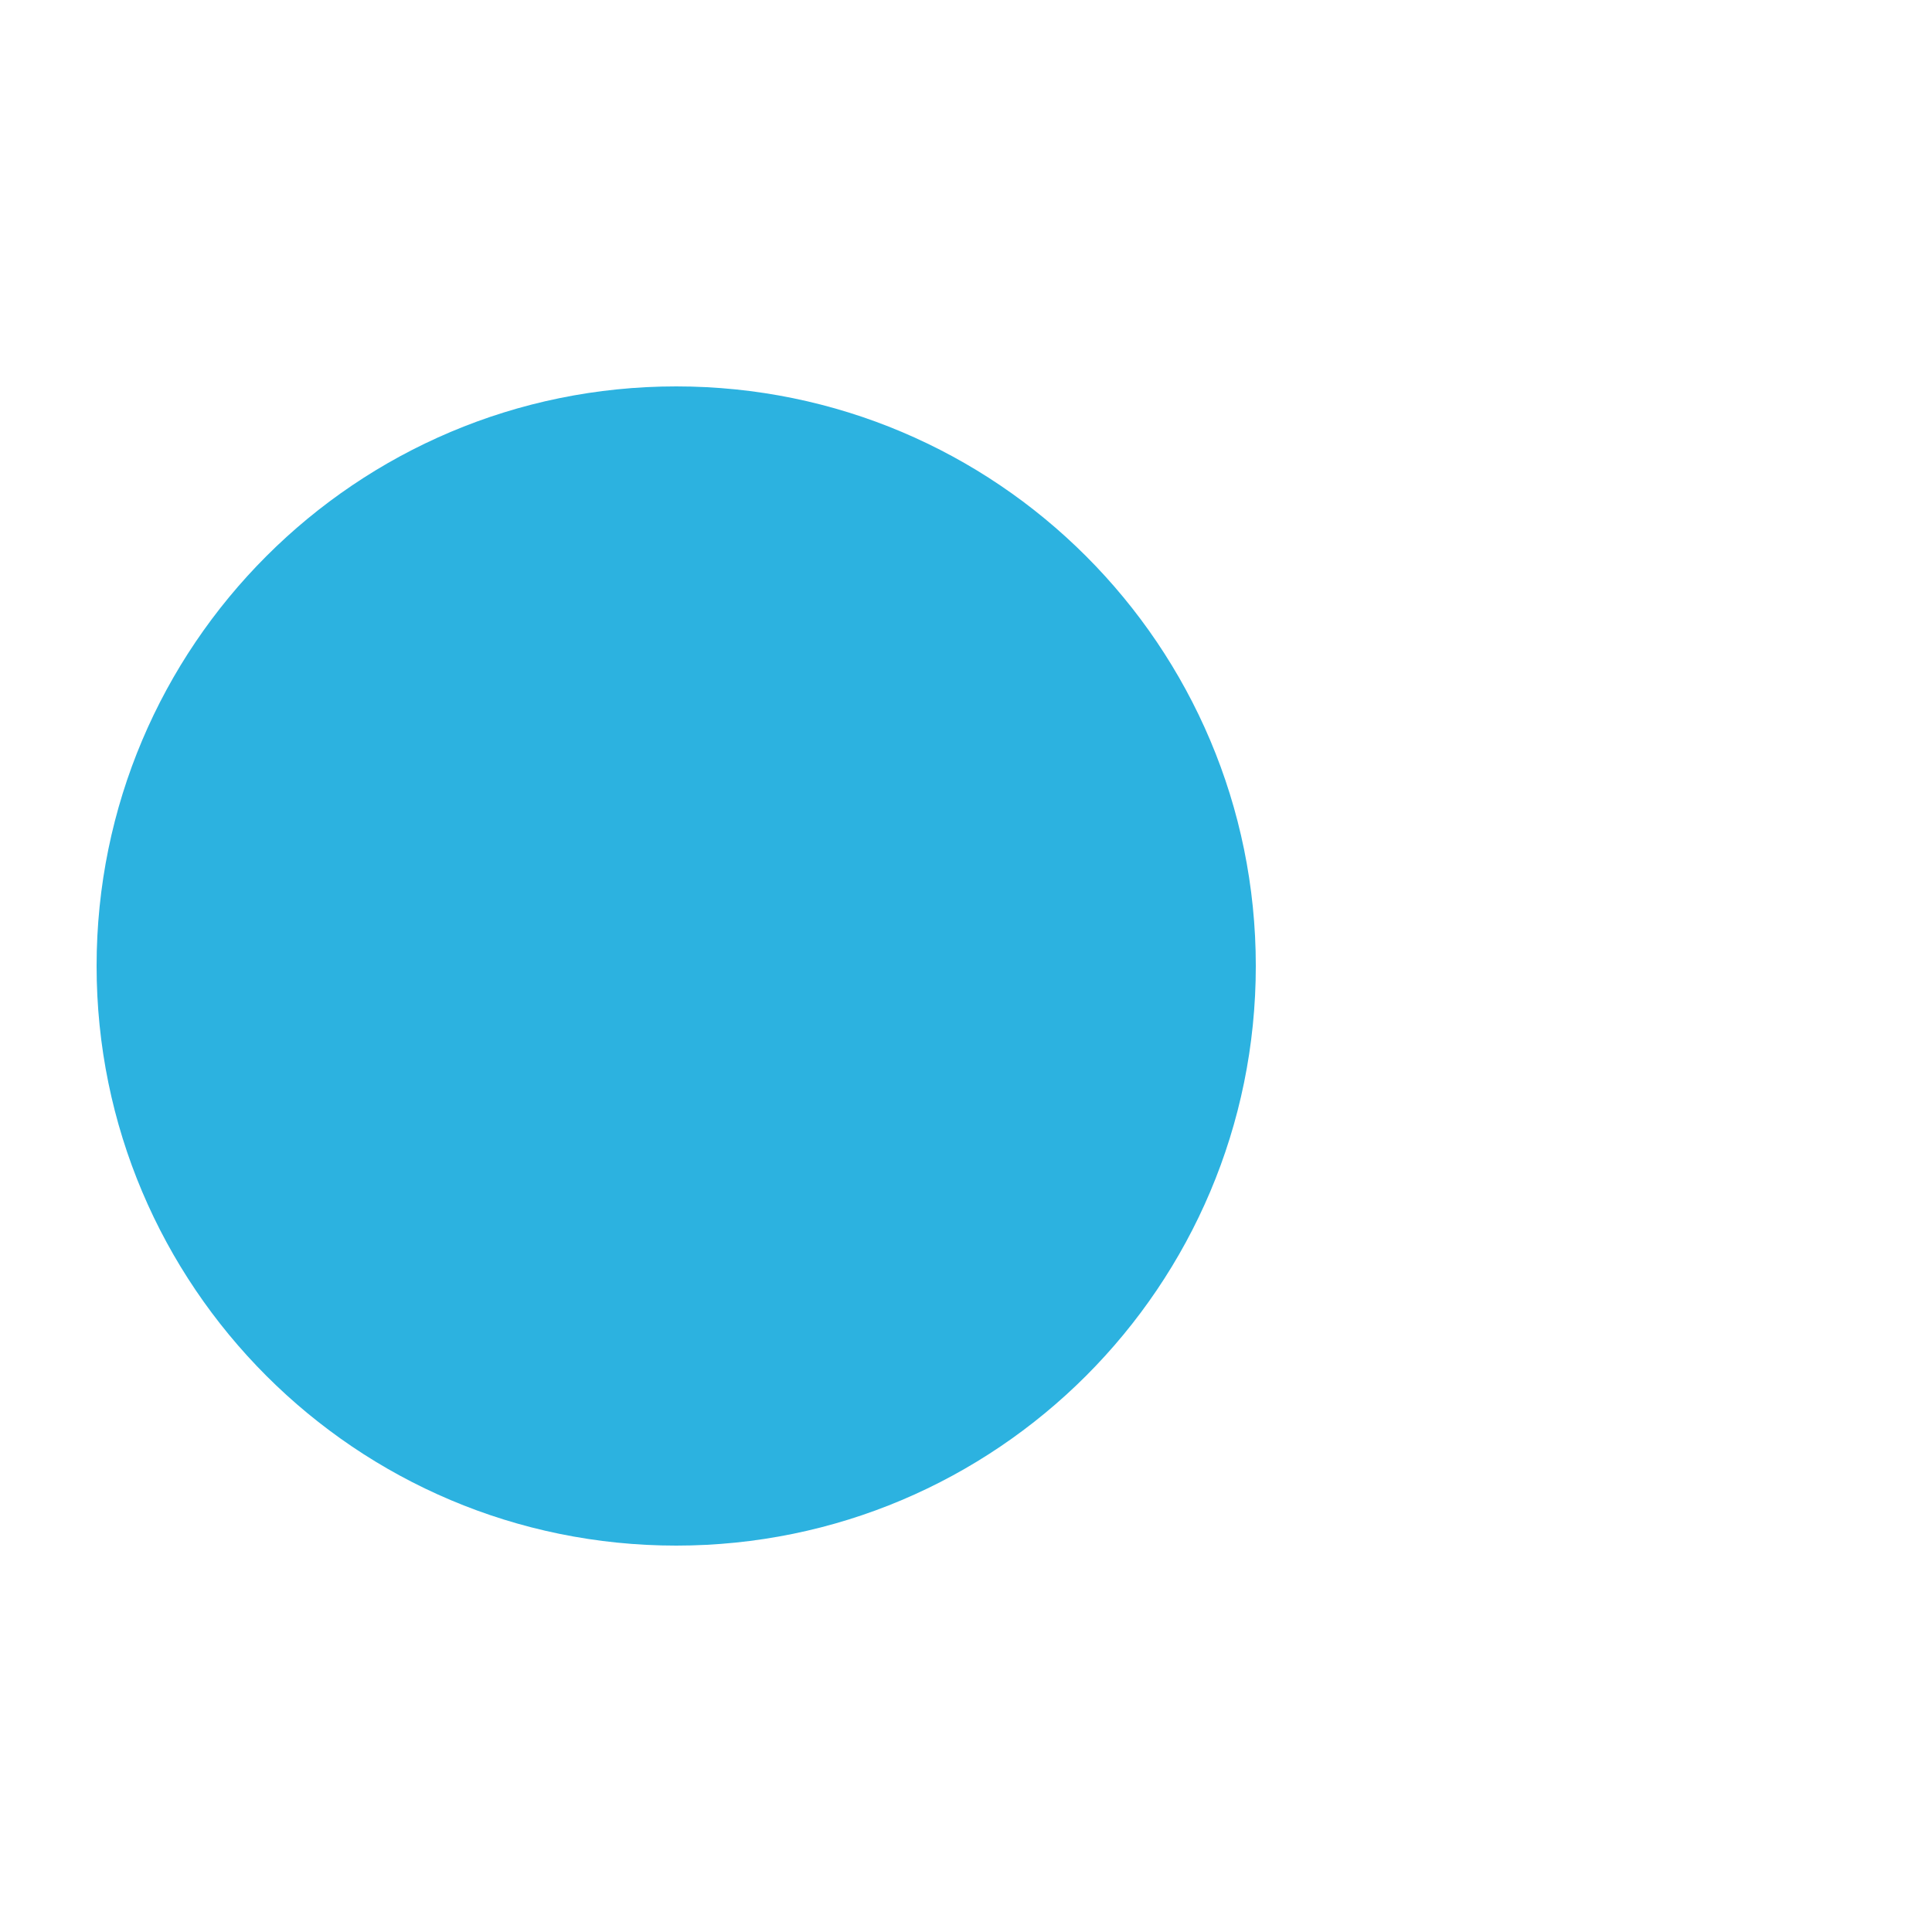
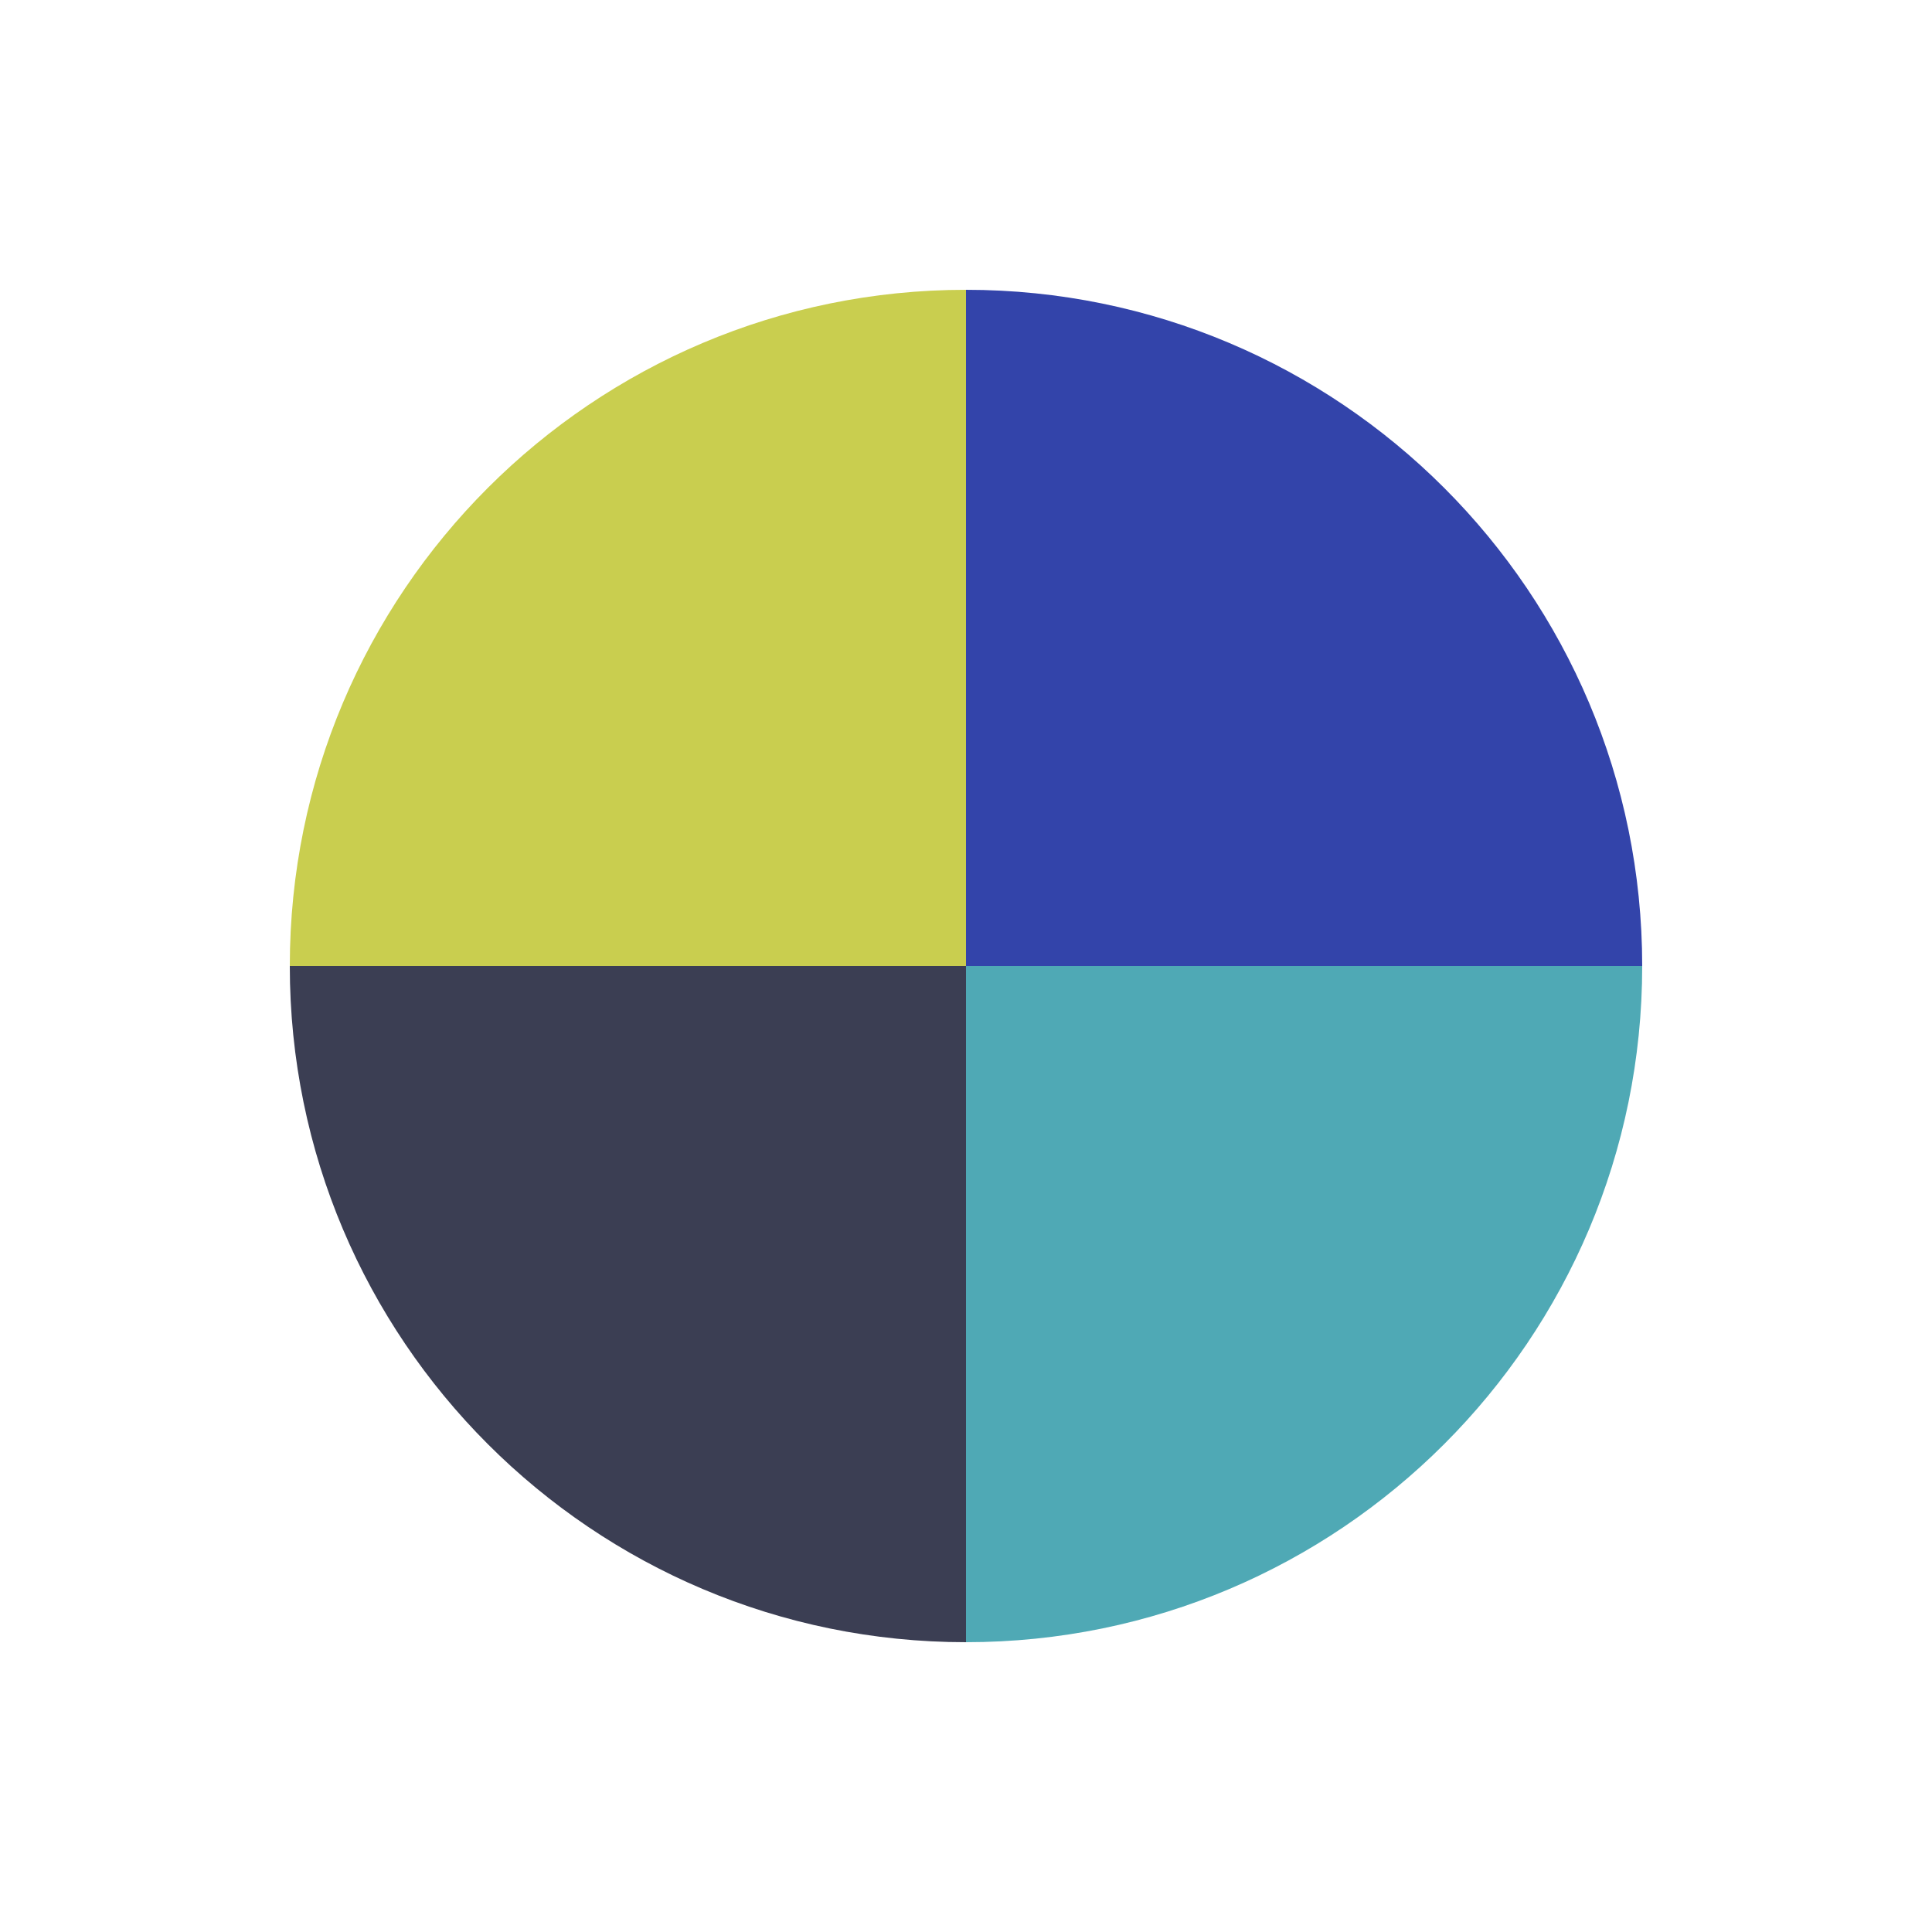
- <svg xmlns="http://www.w3.org/2000/svg" width="200px" height="200px" viewBox="0 0 100 100" preserveAspectRatio="xMidYMid" class="lds-pacman" style="background-image: none; background-position: initial initial; background-repeat: initial initial;">
-   <g ng-attr-style="display:{{config.showBean}}" style="display:block">
-     <circle cx="60" cy="50" r="4" ng-attr-fill="{{config.c2}}" fill="#edef3a">
-       <animate attributeName="cx" calcMode="linear" values="95;35" keyTimes="0;1" dur="1.2" begin="-0.804s" repeatCount="indefinite" />
-       <animate attributeName="fill-opacity" calcMode="linear" values="0;1;1" keyTimes="0;0.2;1" dur="1.2" begin="-0.804s" repeatCount="indefinite" />
-     </circle>
-     <circle cx="60" cy="50" r="4" ng-attr-fill="{{config.c2}}" fill="#edef3a">
-       <animate attributeName="cx" calcMode="linear" values="95;35" keyTimes="0;1" dur="1.2" begin="-0.396s" repeatCount="indefinite" />
-       <animate attributeName="fill-opacity" calcMode="linear" values="0;1;1" keyTimes="0;0.2;1" dur="1.2" begin="-0.396s" repeatCount="indefinite" />
-     </circle>
-     <circle cx="60" cy="50" r="4" ng-attr-fill="{{config.c2}}" fill="#edef3a">
-       <animate attributeName="cx" calcMode="linear" values="95;35" keyTimes="0;1" dur="1.2" begin="0s" repeatCount="indefinite" />
-       <animate attributeName="fill-opacity" calcMode="linear" values="0;1;1" keyTimes="0;0.2;1" dur="1.2" begin="0s" repeatCount="indefinite" />
-     </circle>
-   </g>
-   <g ng-attr-transform="translate({{config.showBeanOffset}} 0)" transform="translate(-15 0)">
-     <path d="M50 50L20 50A30 30 0 0 0 80 50Z" ng-attr-fill="{{config.c1}}" fill="#2cb2e0">
-       <animateTransform attributeName="transform" type="rotate" calcMode="linear" values="0 50 50;45 50 50;0 50 50" keyTimes="0;0.5;1" dur="1.2s" begin="0s" repeatCount="indefinite" />
-     </path>
-     <path d="M50 50L20 50A30 30 0 0 1 80 50Z" ng-attr-fill="{{config.c1}}" fill="#2cb2e0">
-       <animateTransform attributeName="transform" type="rotate" calcMode="linear" values="0 50 50;-45 50 50;0 50 50" keyTimes="0;0.5;1" dur="1.2s" begin="0s" repeatCount="indefinite" />
-     </path>
+ <svg xmlns="http://www.w3.org/2000/svg" width="200px" height="200px" viewBox="0 0 100 100" preserveAspectRatio="xMidYMid" class="lds-wedges" style="background-image: none; background-position: initial initial; background-repeat: initial initial;">
+   <g transform="translate(50,50)">
+     <g ng-attr-transform="scale({{config.scale}})" transform="scale(0.7)">
+       <g transform="translate(-50,-50)">
+         <g>
+           <animateTransform attributeName="transform" type="rotate" calcMode="linear" values="0 50 50;360 50 50" keyTimes="0;1" dur="1.45s" begin="0s" repeatCount="indefinite" />
+           <path ng-attr-fill-opacity="{{config.opacity}}" ng-attr-fill="{{config.c1}}" d="M50 50L50 0A50 50 0 0 1 100 50Z" fill-opacity="0.8" fill="#001695" />
+         </g>
+         <g>
+           <animateTransform attributeName="transform" type="rotate" calcMode="linear" values="0 50 50;360 50 50" keyTimes="0;1" dur="1.933s" begin="0s" repeatCount="indefinite" />
+           <path ng-attr-fill-opacity="{{config.opacity}}" ng-attr-fill="{{config.c2}}" d="M50 50L50 0A50 50 0 0 1 100 50Z" transform="rotate(90 50 50)" fill-opacity="0.8" fill="#2493a2" />
+         </g>
+         <g>
+           <animateTransform attributeName="transform" type="rotate" calcMode="linear" values="0 50 50;360 50 50" keyTimes="0;1" dur="2.9s" begin="0s" repeatCount="indefinite" />
+           <path ng-attr-fill-opacity="{{config.opacity}}" ng-attr-fill="{{config.c3}}" d="M50 50L50 0A50 50 0 0 1 100 50Z" transform="rotate(180 50 50)" fill-opacity="0.8" fill="#0a0e28" />
+         </g>
+         <g>
+           <animateTransform attributeName="transform" type="rotate" calcMode="linear" values="0 50 50;360 50 50" keyTimes="0;1" dur="5.8s" begin="0s" repeatCount="indefinite" />
+           <path ng-attr-fill-opacity="{{config.opacity}}" ng-attr-fill="{{config.c4}}" d="M50 50L50 0A50 50 0 0 1 100 50Z" transform="rotate(270 50 50)" fill-opacity="0.8" fill="#bcc224" />
+         </g>
+       </g>
+     </g>
  </g>
</svg>
